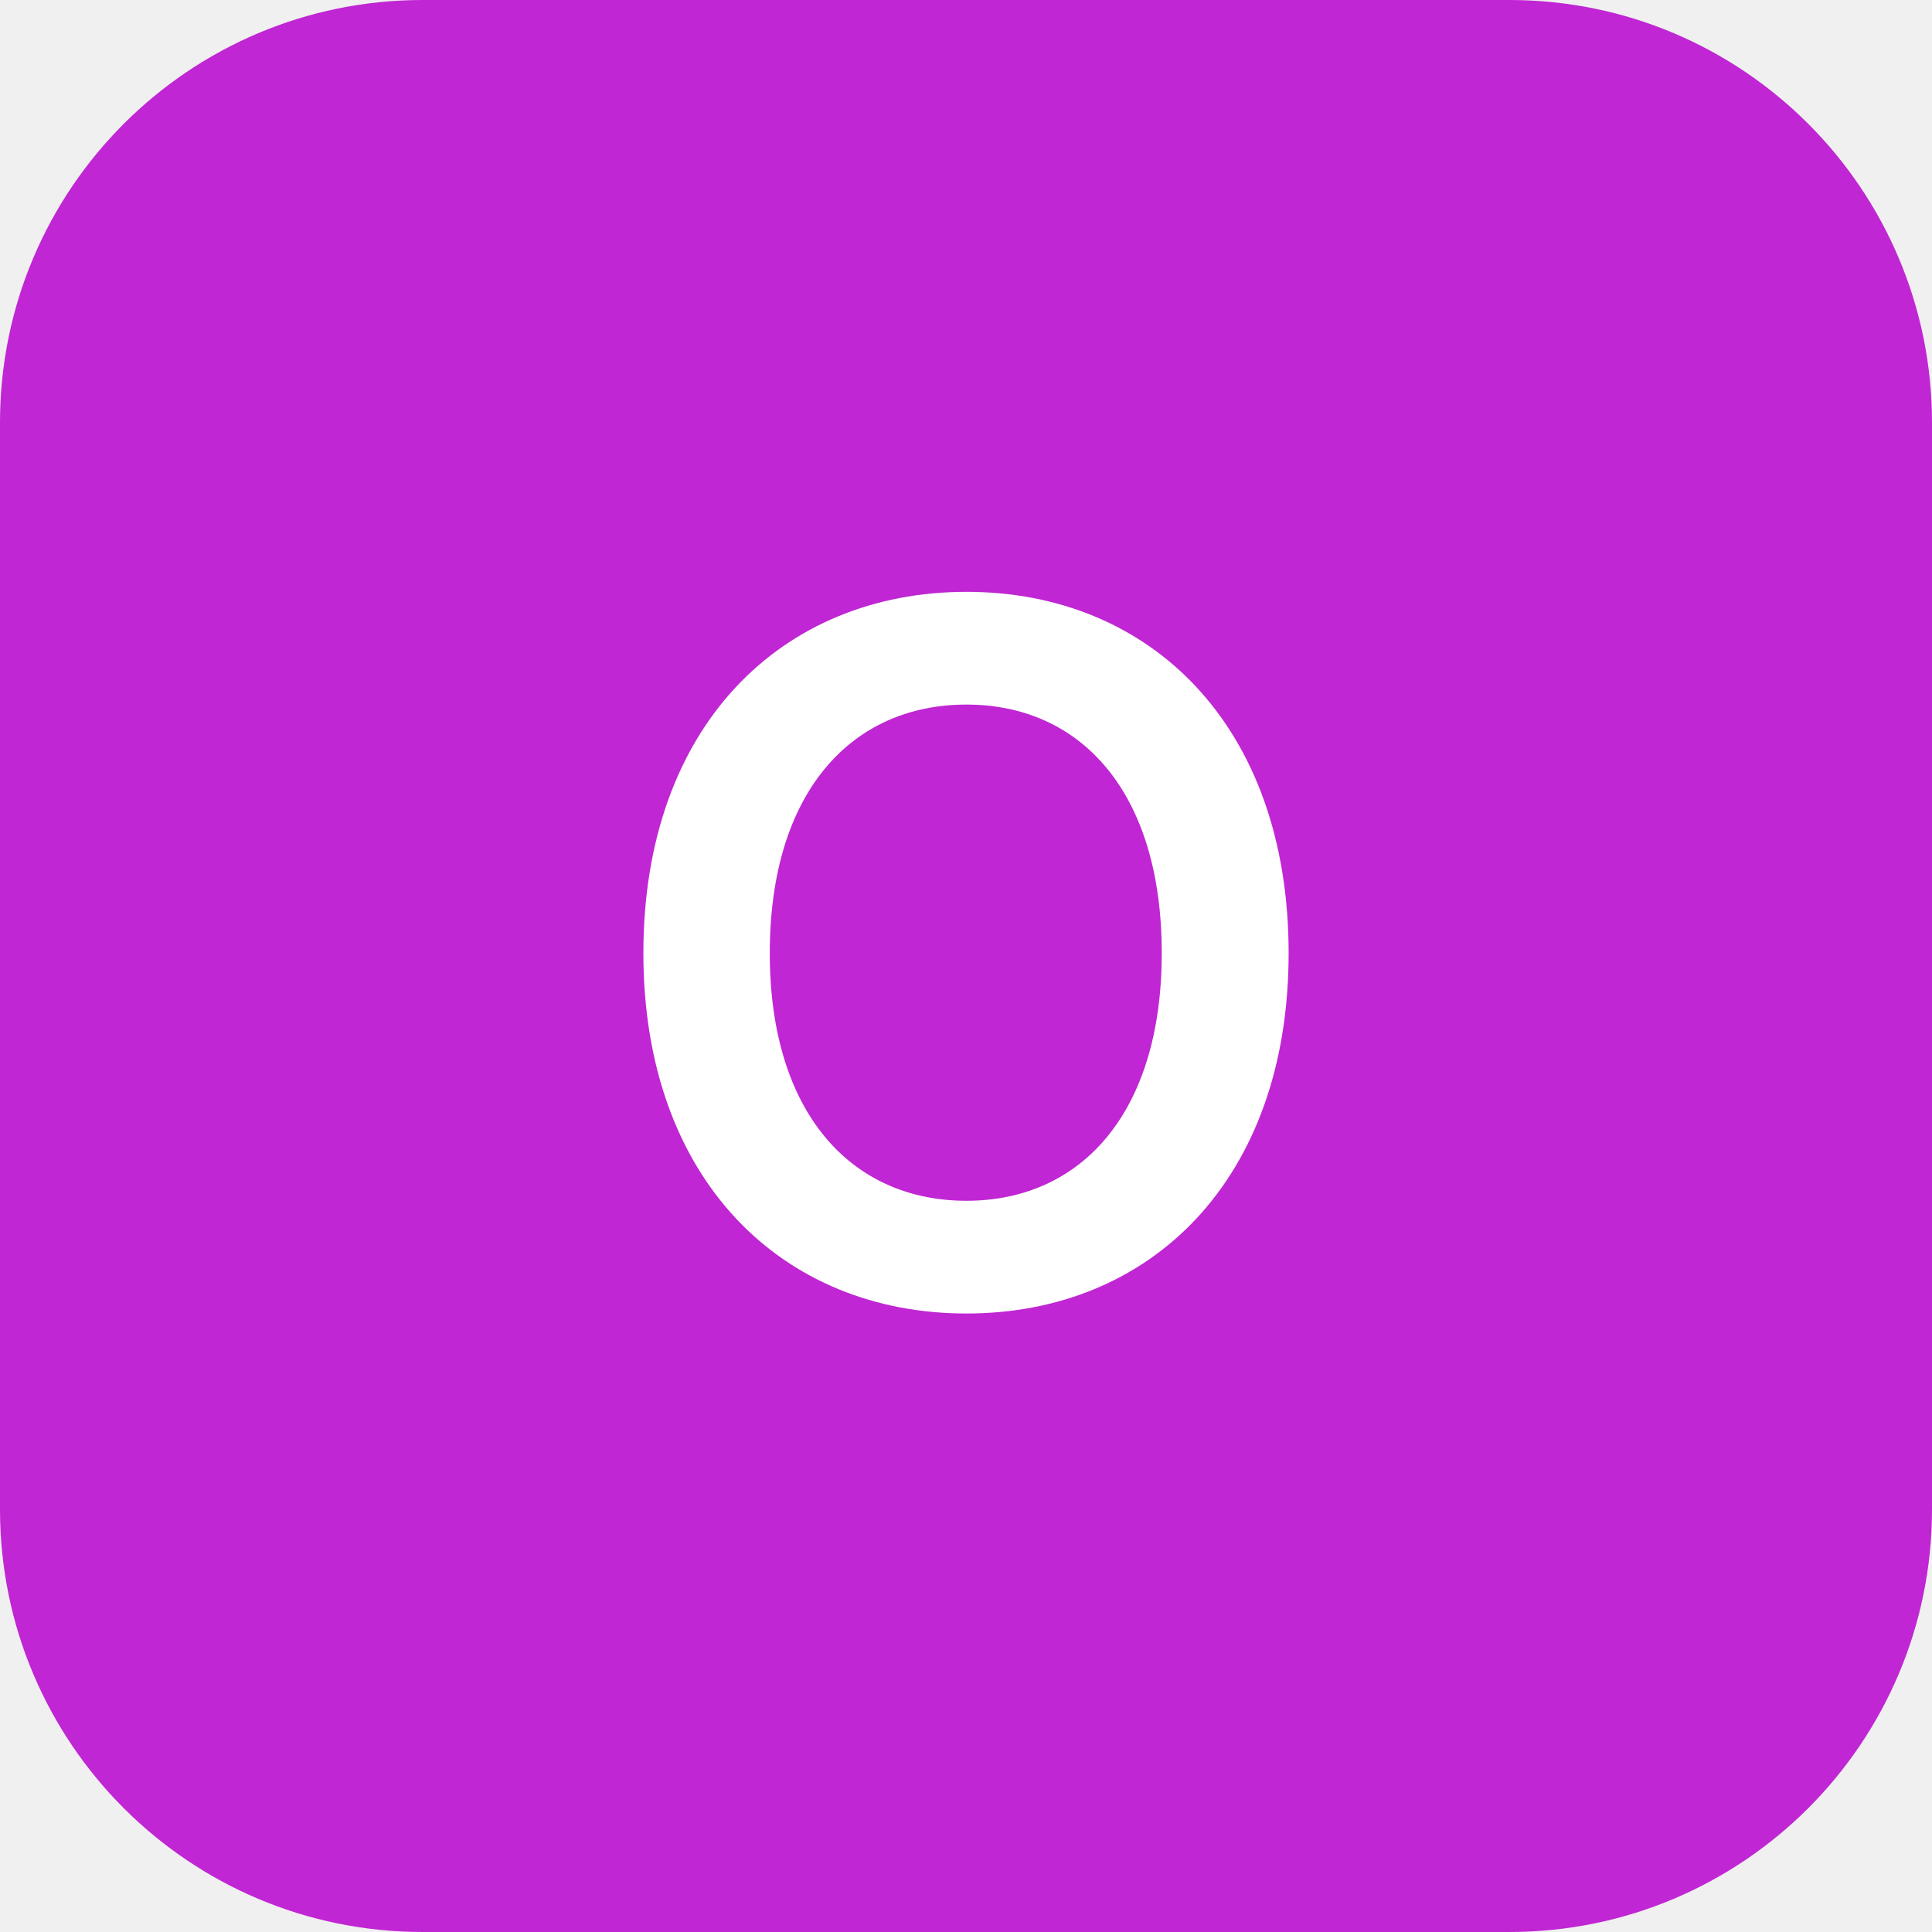
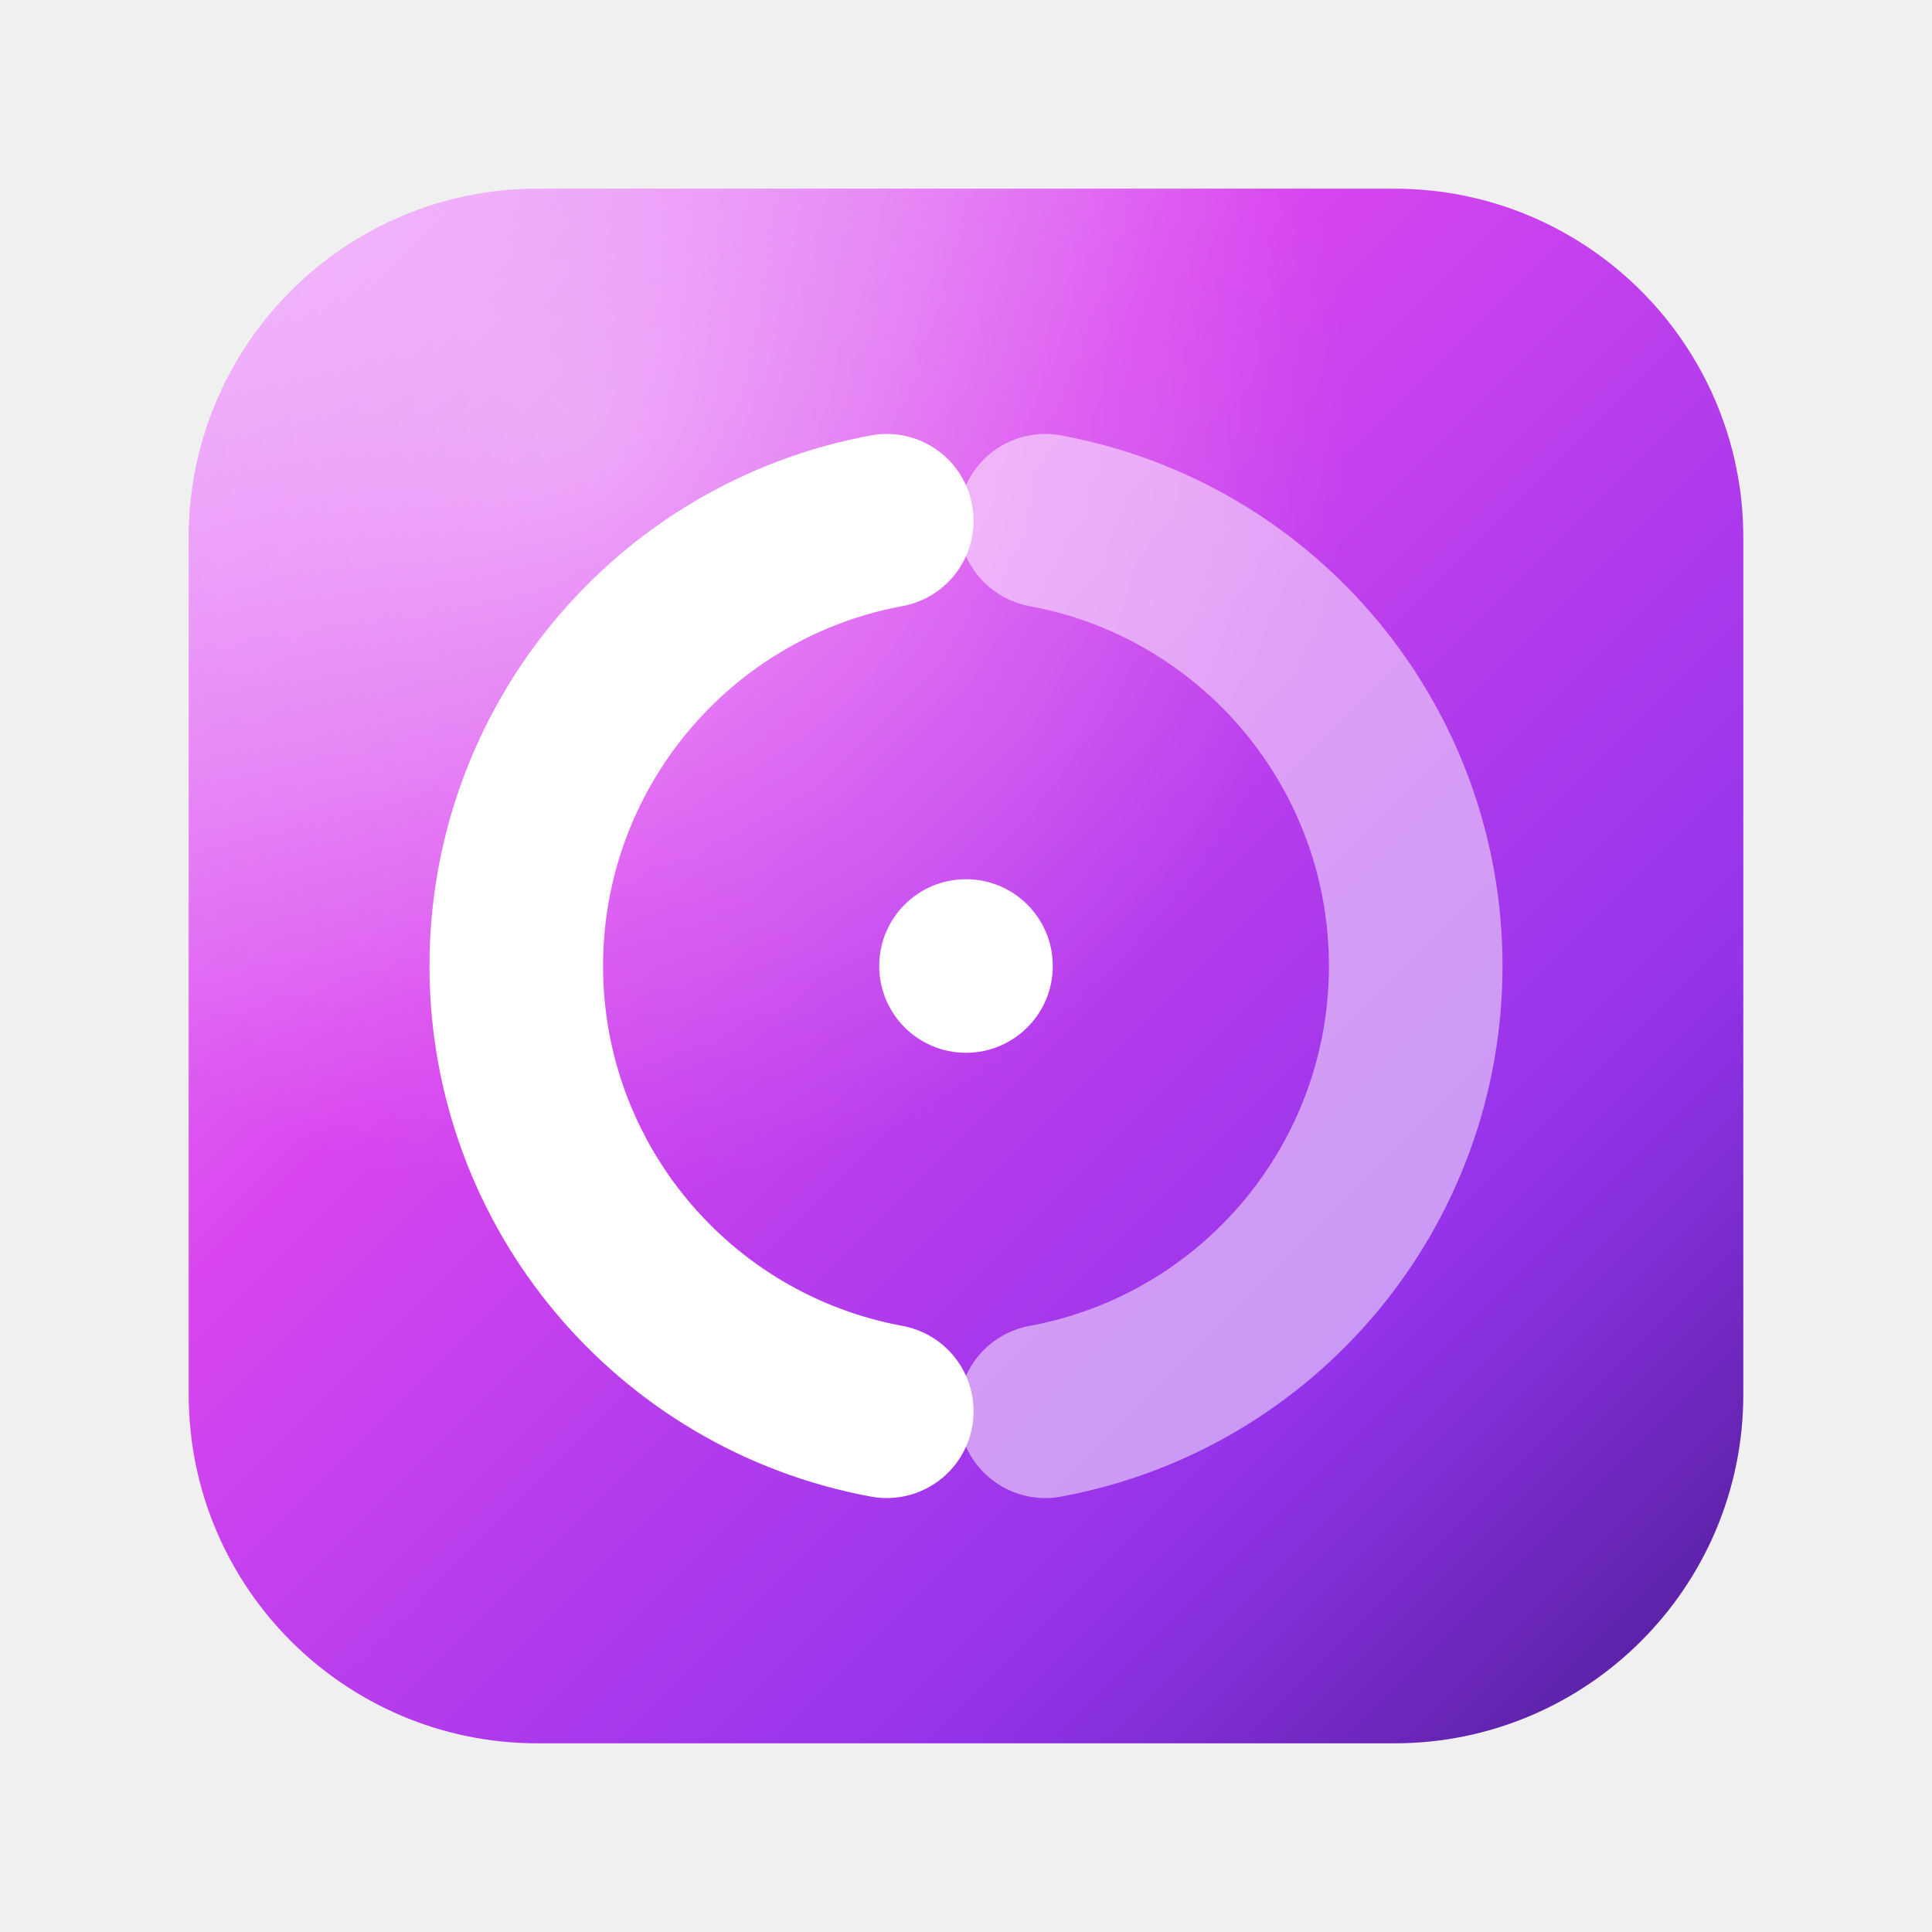
- <svg xmlns="http://www.w3.org/2000/svg" viewBox="0 0 64 64">
-   <rect width="64" height="64" rx="14" fill="#c026d3" />
-   <text x="32" y="32" dy="0.35em" text-anchor="middle" font-family="ui-sans-serif, system-ui, -apple-system, sans-serif" font-size="32" font-weight="600" fill="#ffffff">O</text>
+ <svg xmlns="http://www.w3.org/2000/svg" viewBox="0 0 1024 1024">
+   <defs>
+     <linearGradient id="body" x1="0" y1="0" x2="1" y2="1">
+       <stop offset="0" stop-color="#F0ABFC" />
+       <stop offset=".35" stop-color="#D946EF" />
+       <stop offset=".75" stop-color="#9333EA" />
+       <stop offset="1" stop-color="#4C1D95" />
+     </linearGradient>
+     <radialGradient id="sheen" cx=".25" cy=".15" r="1">
+       <stop offset="0" stop-color="#fff" stop-opacity=".4" />
+       <stop offset=".5" stop-color="#fff" stop-opacity="0" />
+     </radialGradient>
+   </defs>
+   <rect x="100" y="100" width="824" height="824" rx="185" fill="url(#body)" />
+   <rect x="100" y="100" width="824" height="824" rx="185" fill="url(#sheen)" />
+   <path d="M470 276A240 240 0 0 0 470 748" fill="none" stroke="#fff" stroke-width="92" stroke-linecap="round" />
+   <path d="M554 276A240 240 0 0 1 554 748" fill="none" stroke="#fff" stroke-width="92" stroke-linecap="round" stroke-opacity=".5" />
+   <circle cx="512" cy="512" r="46" fill="#fff" />
</svg>
